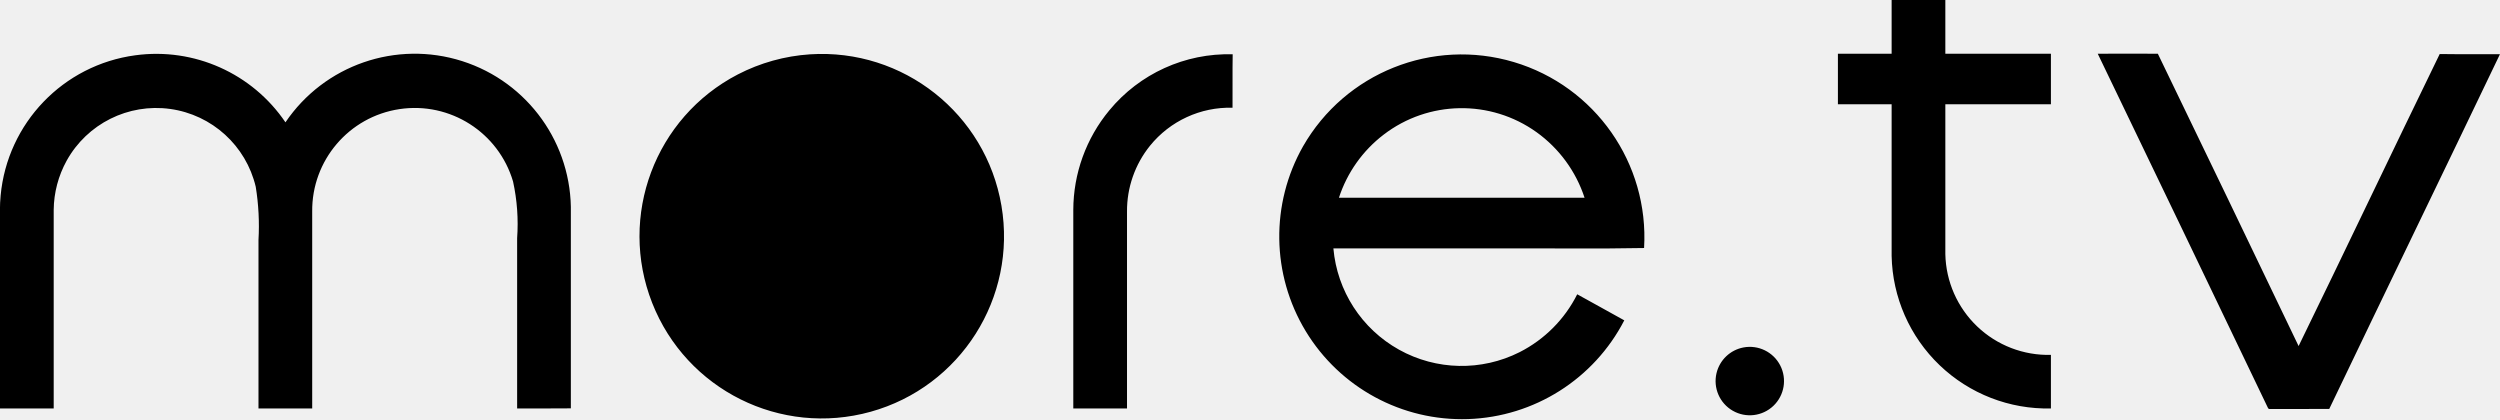
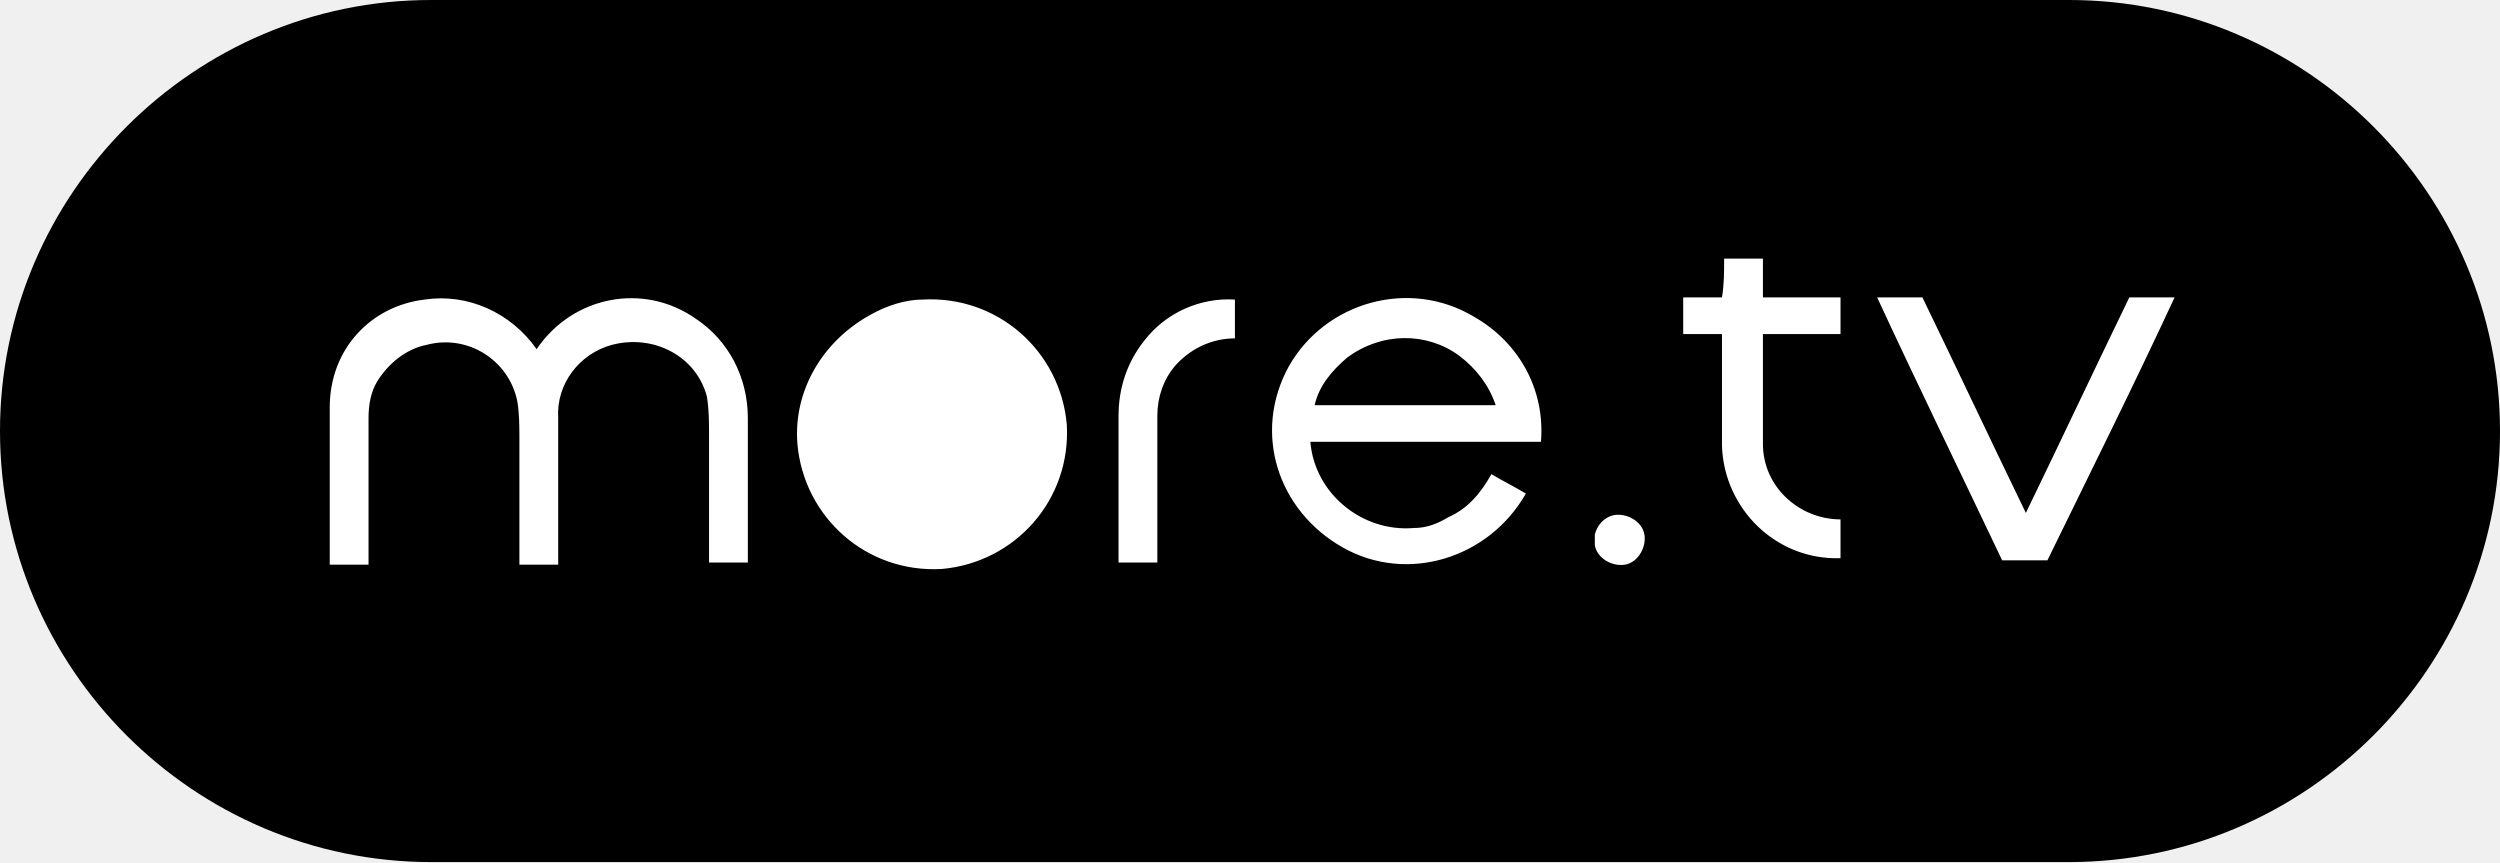
- <svg xmlns="http://www.w3.org/2000/svg" width="134.97" height="22.661" viewBox="0 0 134.97 22.661">
-   <path id="more_tv__full" d="M102.126,0q1.448,0,2.9,0V2.9c1.9,0,3.8,0,5.7,0,0,.91,0,1.819,0,2.729-1.9,0-3.8,0-5.7,0q0,4.047,0,8.092a5.557,5.557,0,0,0,5.7,5.438q0,1.447,0,2.893a8.411,8.411,0,0,1-8.6-8.235V5.628c-.967,0-1.932,0-2.9,0q0-1.363,0-2.727c.965,0,1.931,0,2.9,0q0-1.448,0-2.9ZM7.312,2.984a8.421,8.421,0,0,1,8.1,3.62A8.43,8.43,0,0,1,30.82,11.518c0,3.509,0,7.019,0,10.528-.967.014-1.935,0-2.9.006q0-4.6,0-9.193A10.735,10.735,0,0,0,27.7,9.8a5.535,5.535,0,0,0-10.844,1.624q0,5.313,0,10.627c-.966,0-1.934,0-2.9,0q.006-4.548,0-9.095a13.25,13.25,0,0,0-.148-2.871A5.525,5.525,0,0,0,3.6,8.674,5.614,5.614,0,0,0,2.9,11.33q0,5.361,0,10.723-1.448,0-2.9,0V12.088c0-.51-.017-1.022.035-1.531A8.427,8.427,0,0,1,7.312,2.984Zm36.418-.051a9.839,9.839,0,1,1-3.893,1.084,9.885,9.885,0,0,1,3.893-1.084ZM59.89,5.959a8.328,8.328,0,0,1,6.661-3.028c-.017.962,0,1.923-.008,2.885a5.544,5.544,0,0,0-4.459,2.056,5.6,5.6,0,0,0-1.238,3.548q-.007,5.315,0,10.633h-2.9q0-5.362,0-10.723A8.454,8.454,0,0,1,59.89,5.959ZM113.258,2.9c1.081-.006,2.159,0,3.24,0q3.816,7.885,7.6,15.783c2.56-5.246,5.062-10.519,7.618-15.766,1.083.018,2.167,0,3.252.01-3.058,6.389-6.157,12.759-9.215,19.149-1.081.011-2.163,0-3.243.006l-.055-.034q-4.587-9.578-9.2-19.145ZM70.35,7.9a9.868,9.868,0,0,1,18.412,5.49c-2.566.052-5.136.008-7.7.022q-4.537,0-9.074,0a6.951,6.951,0,0,0,10.054,5.6,7.047,7.047,0,0,0,3.11-3.124c.845.473,1.7.934,2.541,1.407A9.864,9.864,0,1,1,70.35,7.9ZM74.7,7.27a7.027,7.027,0,0,0-2.413,3.407q6.631,0,13.262,0a7.065,7.065,0,0,0-2.594-3.541A6.935,6.935,0,0,0,74.7,7.27ZM94.123,18.759a1.847,1.847,0,1,1-1.45,1.384A1.849,1.849,0,0,1,94.123,18.759Z" transform="translate(-0.001 0)" fill-rule="evenodd" />
+ <svg xmlns="http://www.w3.org/2000/svg" version="1.1" id="Слой_1" x="0px" y="0px" viewBox="0 0 116 40" style="enable-background:new 0 0 116 40;" xml:space="preserve">
+   <style type="text/css">
+ 	.st0{fill-rule:evenodd;clip-rule:evenodd;fill:#FFFFFF;}
+ </style>
+   <g id="лого_more.tv" transform="translate(-628 -747)">
+     <path id="Прямоугольник_475" d="M648,747h76c11,0,20,9,20,20l0,0c0,11-9,20-20,20h-76c-11,0-20-9-20-20l0,0   C628,756,637,747,648,747z" />
+     <path id="more_tv__full" class="st0" d="M708,759c0.6,0,1.2,0,1.8,0v1.8c1.2,0,2.4,0,3.6,0c0,0.6,0,1.2,0,1.7c-1.2,0-2.4,0-3.6,0   c0,1.7,0,3.4,0,5.1c0,2,1.7,3.5,3.6,3.5c0,0,0,0,0,0c0,0.6,0,1.2,0,1.8c-3,0.1-5.4-2.3-5.5-5.2c0,0,0,0,0,0v-5.2   c-0.6,0-1.2,0-1.8,0c0-0.6,0-1.2,0-1.7c0.6,0,1.2,0,1.8,0C708,760.2,708,759.6,708,759L708,759z M647.7,760.9c2-0.3,4,0.6,5.2,2.3   c1.7-2.5,5-3.1,7.4-1.4c1.5,1,2.4,2.7,2.4,4.6c0,2.2,0,4.5,0,6.7c-0.6,0-1.2,0-1.8,0c0-2,0-3.9,0-5.8c0-0.7,0-1.3-0.1-1.9   c-0.5-1.9-2.5-2.9-4.4-2.4c-1.5,0.4-2.6,1.8-2.5,3.4c0,2.3,0,4.5,0,6.8c-0.6,0-1.2,0-1.8,0c0-1.9,0-3.9,0-5.8c0-0.6,0-1.2-0.1-1.8   c-0.4-1.9-2.3-3.1-4.2-2.6c-1,0.2-1.8,0.9-2.3,1.7c-0.3,0.5-0.4,1.1-0.4,1.7c0,2.3,0,4.5,0,6.8c-0.6,0-1.2,0-1.8,0v-6.3   c0-0.3,0-0.7,0-1C643.3,763.2,645.2,761.2,647.7,760.9z M670.8,760.9c3.5-0.2,6.4,2.4,6.7,5.8c0.2,3.5-2.4,6.4-5.8,6.7   c-3.5,0.2-6.4-2.4-6.7-5.8c-0.2-2.5,1.2-4.8,3.4-6C669.1,761.2,670,760.9,670.8,760.9z M681.1,762.8c1-1.3,2.6-2,4.2-1.9   c0,0.6,0,1.2,0,1.8c-1.1,0-2.1,0.5-2.8,1.3c-0.5,0.6-0.8,1.4-0.8,2.3c0,2.3,0,4.5,0,6.8h-1.8c0-2.3,0-4.5,0-6.8   C679.9,765,680.3,763.8,681.1,762.8z M715.1,760.8c0.7,0,1.4,0,2.1,0c1.6,3.3,3.2,6.7,4.8,10c1.6-3.3,3.2-6.7,4.8-10   c0.7,0,1.4,0,2.1,0c-1.9,4.1-3.9,8.1-5.9,12.2c-0.7,0-1.4,0-2.1,0l0,0C719,769,717,764.9,715.1,760.8z M687.8,764   c1.7-3,5.6-4.1,8.6-2.3c2.1,1.2,3.3,3.4,3.1,5.8c-1.6,0-3.3,0-4.9,0c-1.9,0-3.8,0-5.8,0c0.2,2.4,2.4,4.2,4.8,4   c0.6,0,1.1-0.2,1.6-0.5c0.9-0.4,1.5-1.1,2-2c0.5,0.3,1.1,0.6,1.6,0.9c-1.7,3-5.5,4.2-8.5,2.5S686.1,767.1,687.8,764L687.8,764z    M690.5,763.6c-0.7,0.6-1.3,1.3-1.5,2.2c2.8,0,5.6,0,8.4,0c-0.3-0.9-0.9-1.7-1.7-2.3C694.2,762.4,692.1,762.4,690.5,763.6z    M702.9,770.9c0.6-0.1,1.3,0.3,1.4,0.9c0.1,0.6-0.3,1.3-0.9,1.4c-0.6,0.1-1.3-0.3-1.4-0.9c0-0.2,0-0.3,0-0.5   C702.1,771.4,702.4,771,702.9,770.9L702.9,770.9z" />
+   </g>
</svg>
